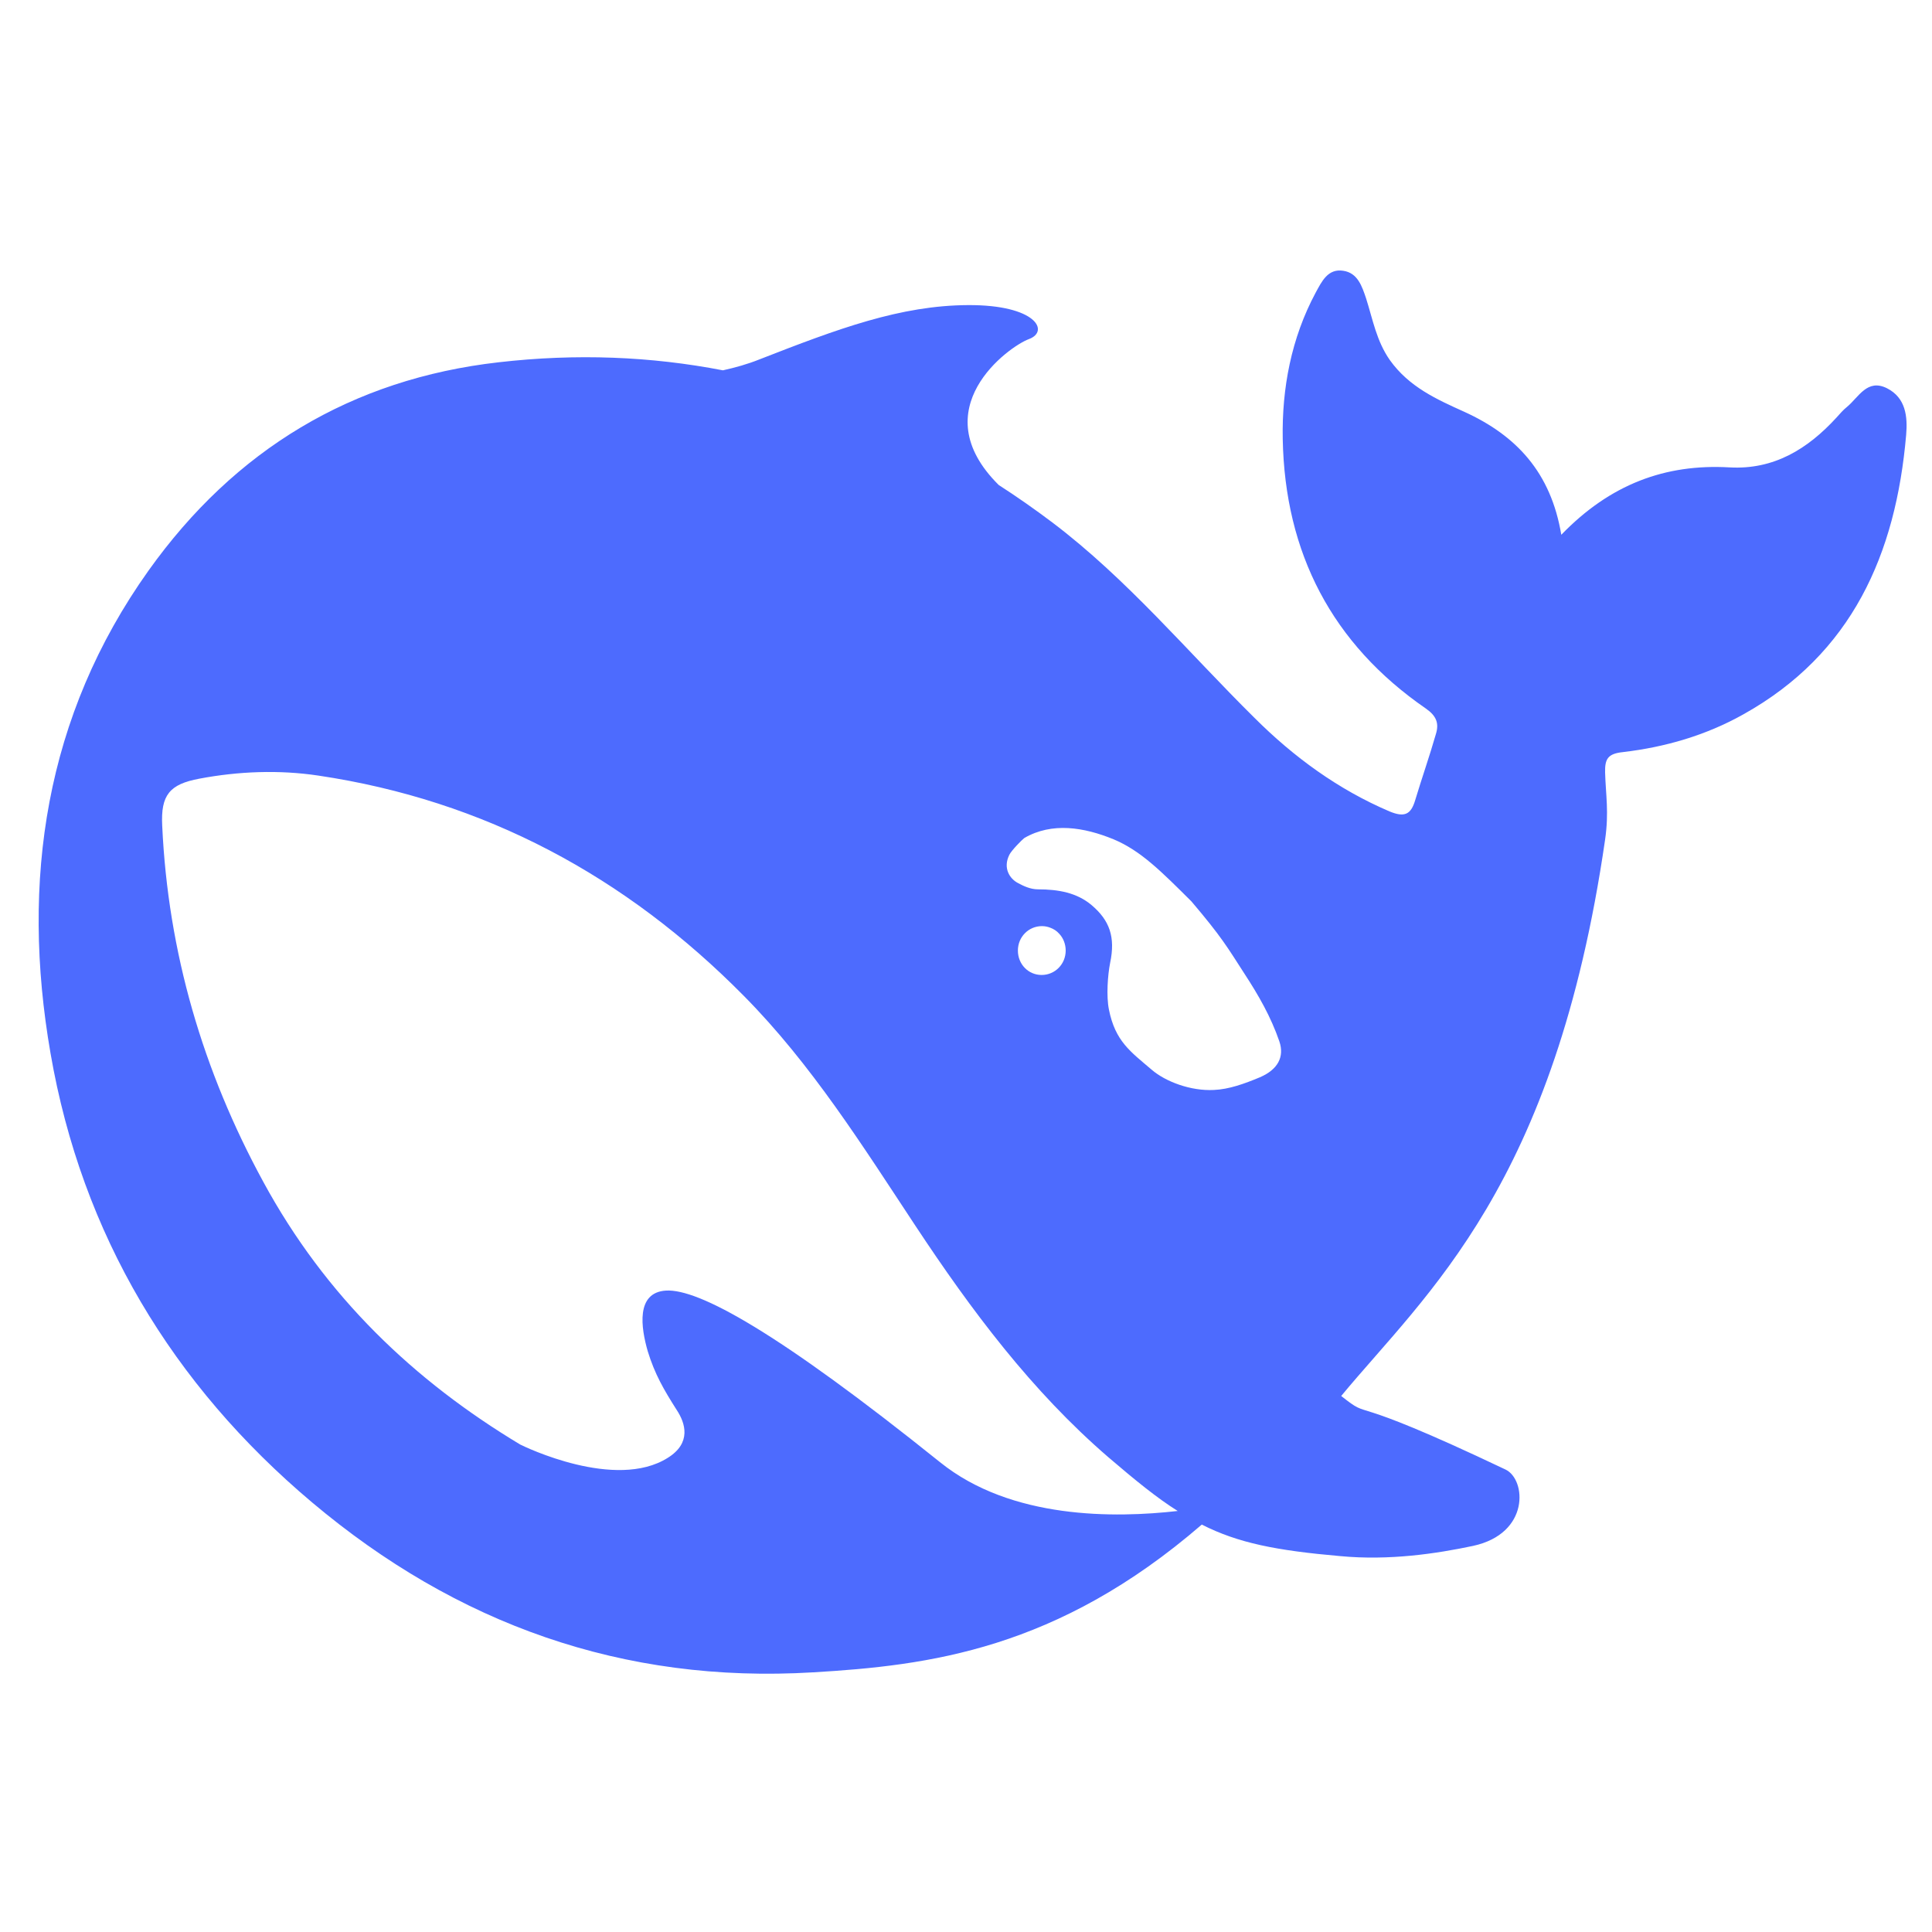
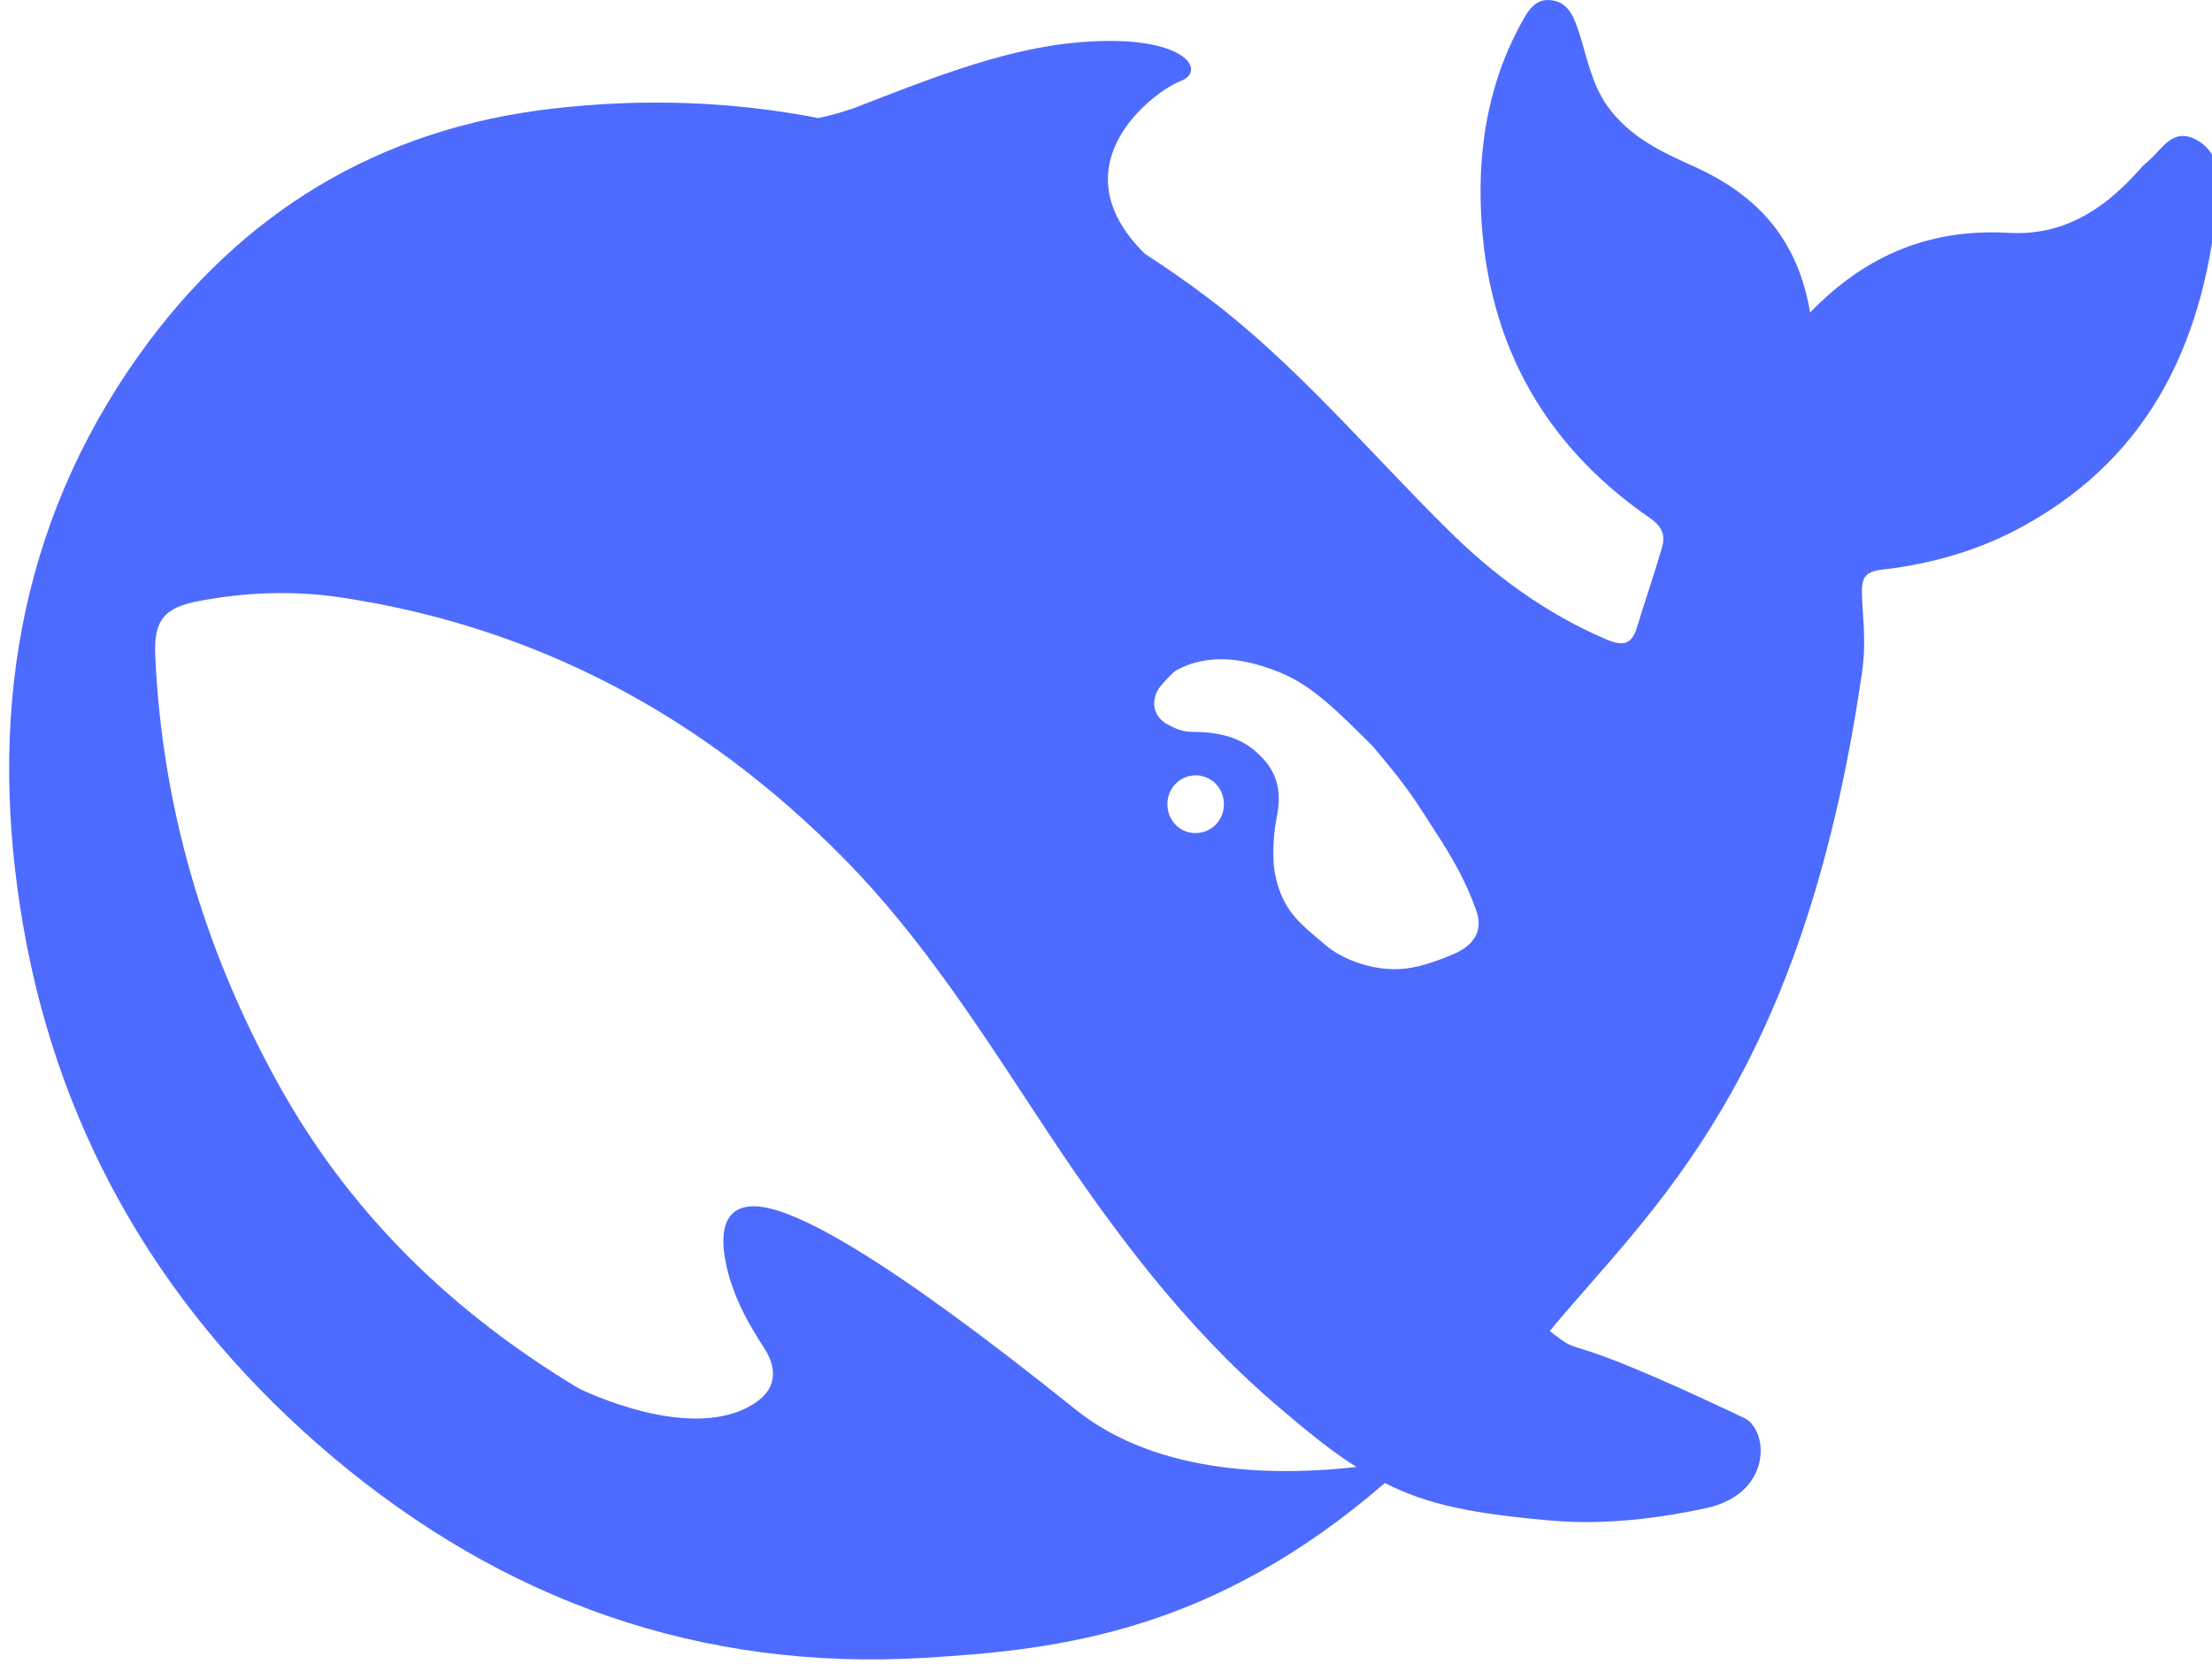
- <svg xmlns="http://www.w3.org/2000/svg" width="50" height="50" viewBox="0 0 50 50" fill="none">
+ <svg xmlns="http://www.w3.org/2000/svg" viewBox="0.8 7.0 48.4 36.4" fill="none">
  <path id="path" d="M48.835 10.048C48.323 9.792 48.102 10.28 47.803 10.528C47.701 10.608 47.614 10.712 47.527 10.808C46.779 11.624 45.905 12.16 44.762 12.096C43.092 12 41.666 12.536 40.406 13.84C40.138 12.232 39.248 11.272 37.893 10.656C37.184 10.336 36.467 10.016 35.97 9.32C35.623 8.824 35.529 8.272 35.356 7.728C35.246 7.4 35.135 7.064 34.765 7.008C34.363 6.944 34.206 7.288 34.048 7.576C33.418 8.752 33.173 10.048 33.197 11.36C33.252 14.312 34.474 16.664 36.9 18.336C37.176 18.528 37.247 18.72 37.16 19C36.995 19.576 36.797 20.136 36.624 20.712C36.514 21.08 36.349 21.16 35.962 21C34.631 20.432 33.481 19.592 32.464 18.576C30.739 16.872 29.179 14.992 27.233 13.52C26.776 13.176 26.319 12.856 25.847 12.552C23.862 10.584 26.107 8.968 26.627 8.776C27.17 8.576 26.816 7.888 25.059 7.896C23.302 7.904 21.695 8.504 19.647 9.304C19.348 9.424 19.032 9.512 18.709 9.584C16.85 9.224 14.92 9.144 12.903 9.376C9.106 9.808 6.073 11.64 3.843 14.768C1.165 18.528 0.534 22.8 1.307 27.256C2.118 31.952 4.466 35.84 8.074 38.88C11.816 42.032 16.125 43.576 21.041 43.28C24.027 43.104 27.352 42.696 31.102 39.456C32.047 39.936 33.04 40.128 34.686 40.272C35.955 40.392 37.176 40.208 38.121 40.008C39.602 39.688 39.499 38.288 38.964 38.032C34.623 35.968 35.576 36.808 34.71 36.128C36.916 33.464 40.24 30.696 41.54 21.728C41.643 21.016 41.556 20.568 41.54 19.992C41.532 19.64 41.611 19.504 42.005 19.464C43.092 19.336 44.148 19.032 45.117 18.488C47.929 16.92 49.064 14.344 49.331 11.256C49.371 10.784 49.324 10.296 48.835 10.048ZM24.326 37.84C20.12 34.464 18.079 33.352 17.236 33.4C16.448 33.448 16.59 34.368 16.763 34.968C16.944 35.56 17.181 35.968 17.512 36.488C17.74 36.832 17.898 37.344 17.283 37.728C15.928 38.584 13.573 37.44 13.462 37.384C10.721 35.736 8.428 33.56 6.813 30.584C5.253 27.72 4.348 24.648 4.198 21.368C4.158 20.576 4.387 20.296 5.159 20.152C6.175 19.96 7.223 19.92 8.239 20.072C12.533 20.712 16.189 22.672 19.253 25.776C21.002 27.544 22.325 29.656 23.689 31.72C25.138 33.912 26.698 36 28.683 37.712C29.384 38.312 29.943 38.768 30.479 39.104C28.864 39.288 26.17 39.328 24.326 37.84ZM26.343 24.6C26.343 24.248 26.619 23.968 26.966 23.968C27.044 23.968 27.115 23.984 27.178 24.008C27.265 24.04 27.344 24.088 27.407 24.16C27.517 24.272 27.58 24.432 27.58 24.6C27.58 24.952 27.304 25.232 26.957 25.232C26.611 25.232 26.343 24.952 26.343 24.6ZM32.606 27.88C32.205 28.048 31.803 28.192 31.416 28.208C30.818 28.24 30.164 27.992 29.81 27.688C29.258 27.216 28.864 26.952 28.699 26.128C28.628 25.776 28.668 25.232 28.73 24.92C28.872 24.248 28.714 23.816 28.25 23.424C27.872 23.104 27.391 23.016 26.863 23.016C26.666 23.016 26.485 22.928 26.351 22.856C26.13 22.744 25.949 22.464 26.123 22.12C26.178 22.008 26.446 21.736 26.509 21.688C27.226 21.272 28.053 21.408 28.817 21.72C29.526 22.016 30.061 22.56 30.834 23.328C31.622 24.256 31.763 24.512 32.212 25.208C32.567 25.752 32.89 26.312 33.11 26.952C33.245 27.352 33.071 27.68 32.606 27.88Z" fill="#4D6BFE" fill-opacity="1" fill-rule="nonzero" />
</svg>
